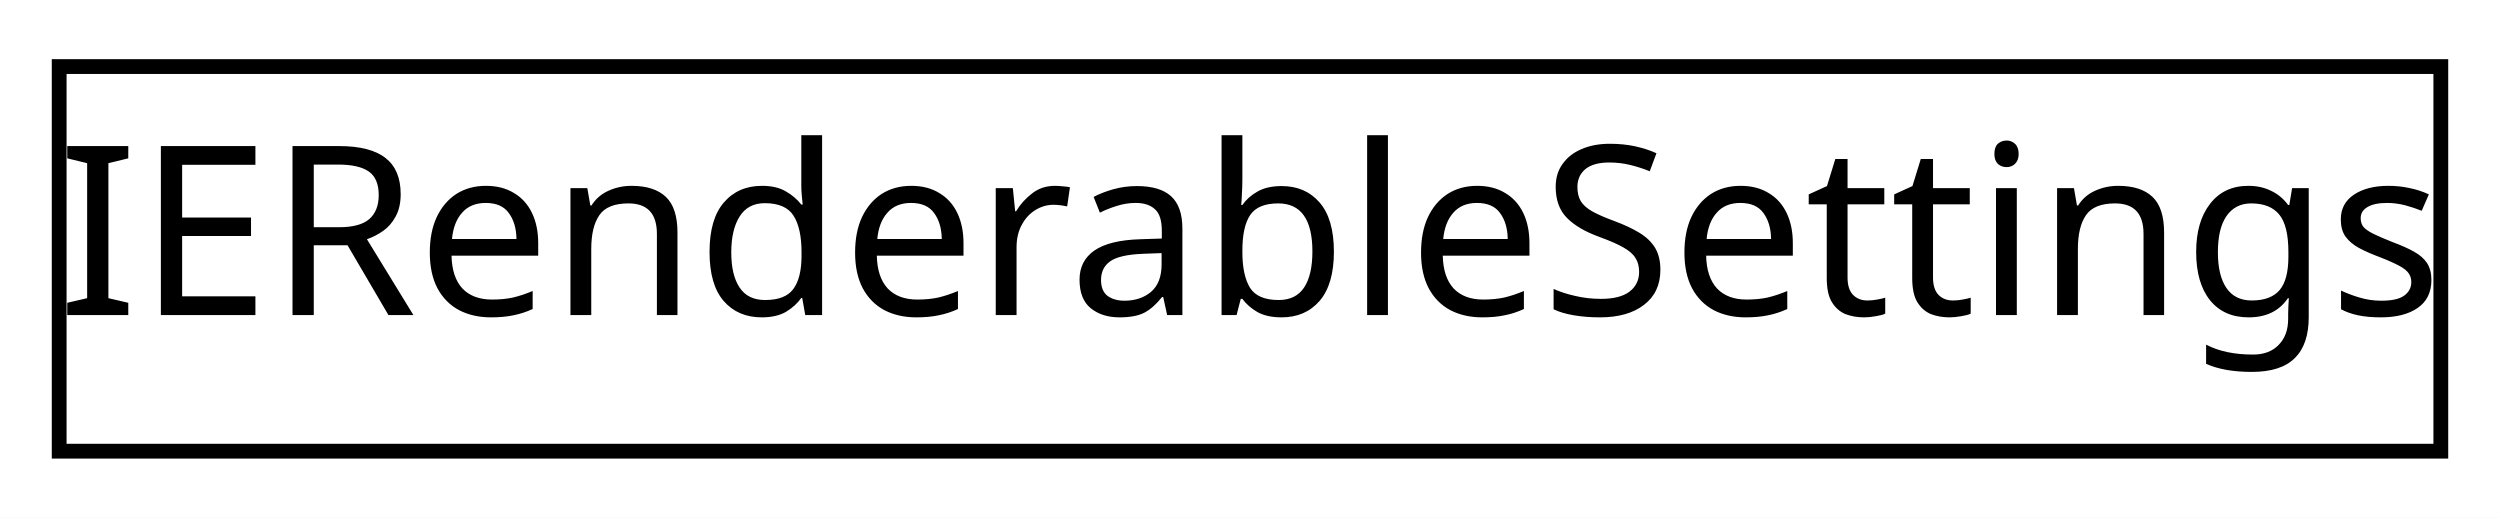
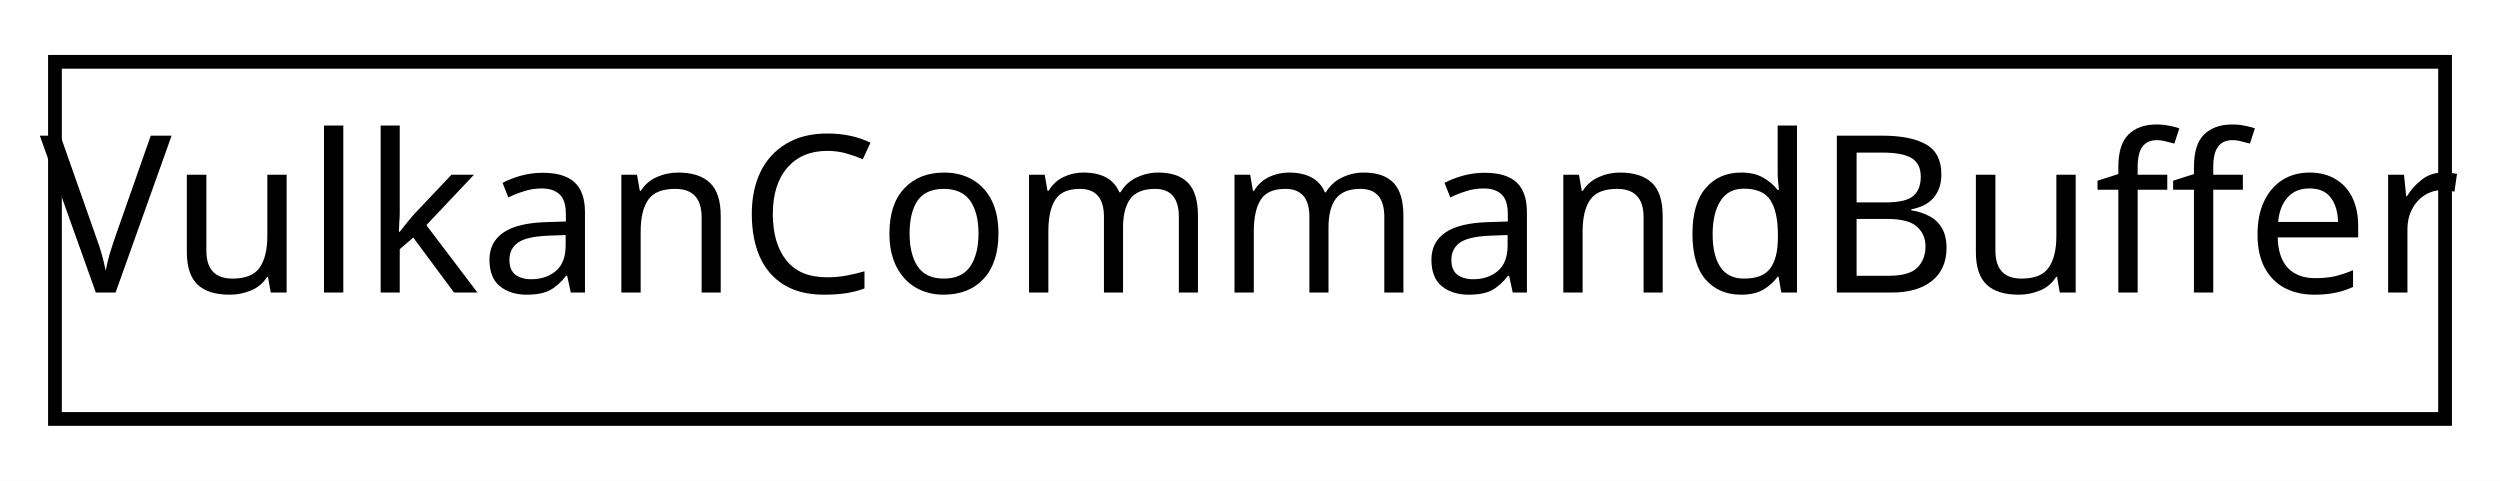
- <svg xmlns="http://www.w3.org/2000/svg" xmlns:xlink="http://www.w3.org/1999/xlink" width="169pt" height="35pt" viewBox="0.00 0.00 169.00 35.00">
+ <svg xmlns="http://www.w3.org/2000/svg" xmlns:xlink="http://www.w3.org/1999/xlink" width="182pt" height="35pt" viewBox="0.00 0.00 182.00 35.00">
  <g id="graph0" class="graph" transform="scale(1 1) rotate(0) translate(4 31)">
-     <polygon fill="white" stroke="transparent" points="-4,4 -4,-31 165,-31 165,4 -4,4" />
+     <polygon fill="white" stroke="transparent" points="-4,4 -4,-31 178,-31 178,4 -4,4" />
    <g id="node1" class="node">
      <g id="a_node1">
-         <a xlink:href="struct_i_e_renderable_settings.html" target="_top" xlink:title=" ">
-           <polygon fill="white" stroke="black" points="0,-0.5 0,-26.5 161,-26.5 161,-0.5 0,-0.5" />
-           <text text-anchor="middle" x="80.5" y="-9.7" font-family="Source Sans Pro" font-size="16.00">IERenderableSettings</text>
+         <a xlink:href="class_vulkan_command_buffer.html" target="_top" xlink:title=" ">
+           <polygon fill="white" stroke="black" points="0,-0.5 0,-26.5 174,-26.5 174,-0.5 0,-0.5" />
+           <text text-anchor="middle" x="87" y="-9.7" font-family="Source Sans Pro" font-size="16.00">VulkanCommandBuffer</text>
        </a>
      </g>
    </g>
  </g>
</svg>
